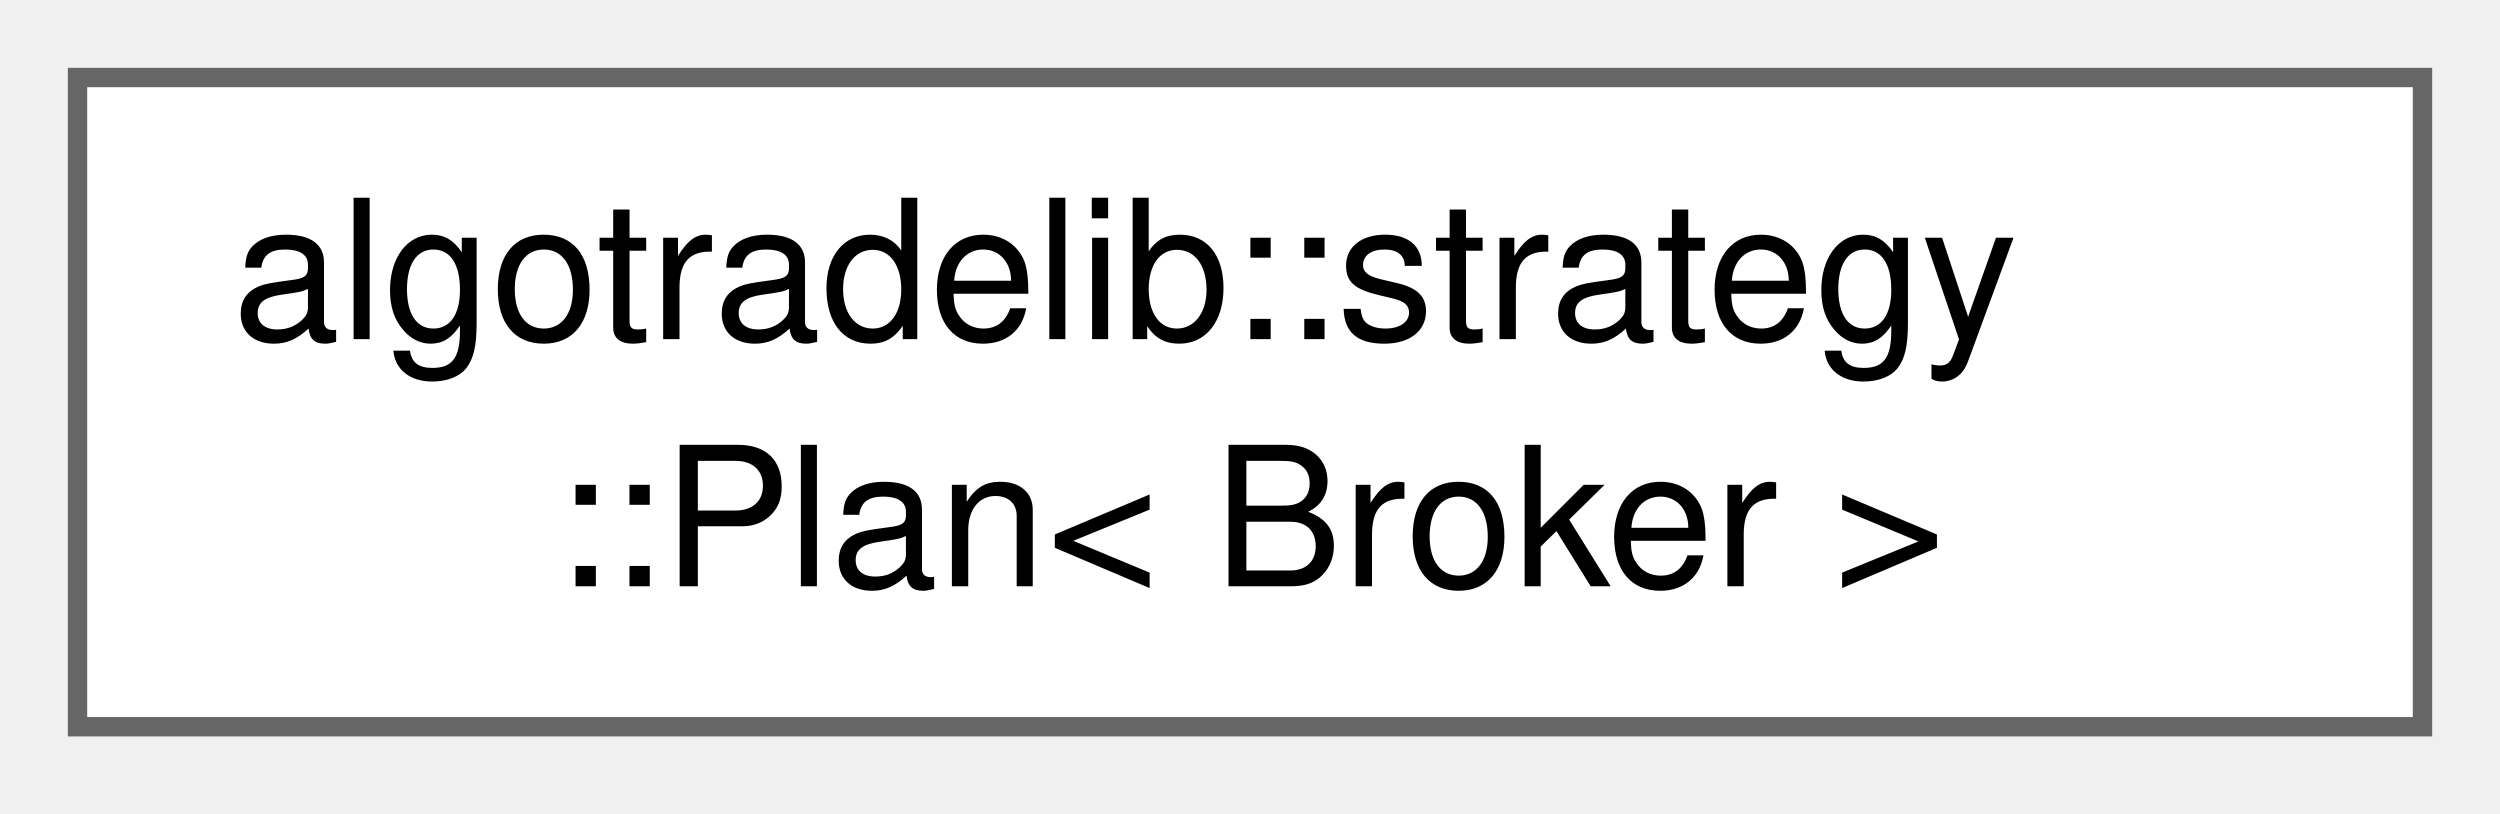
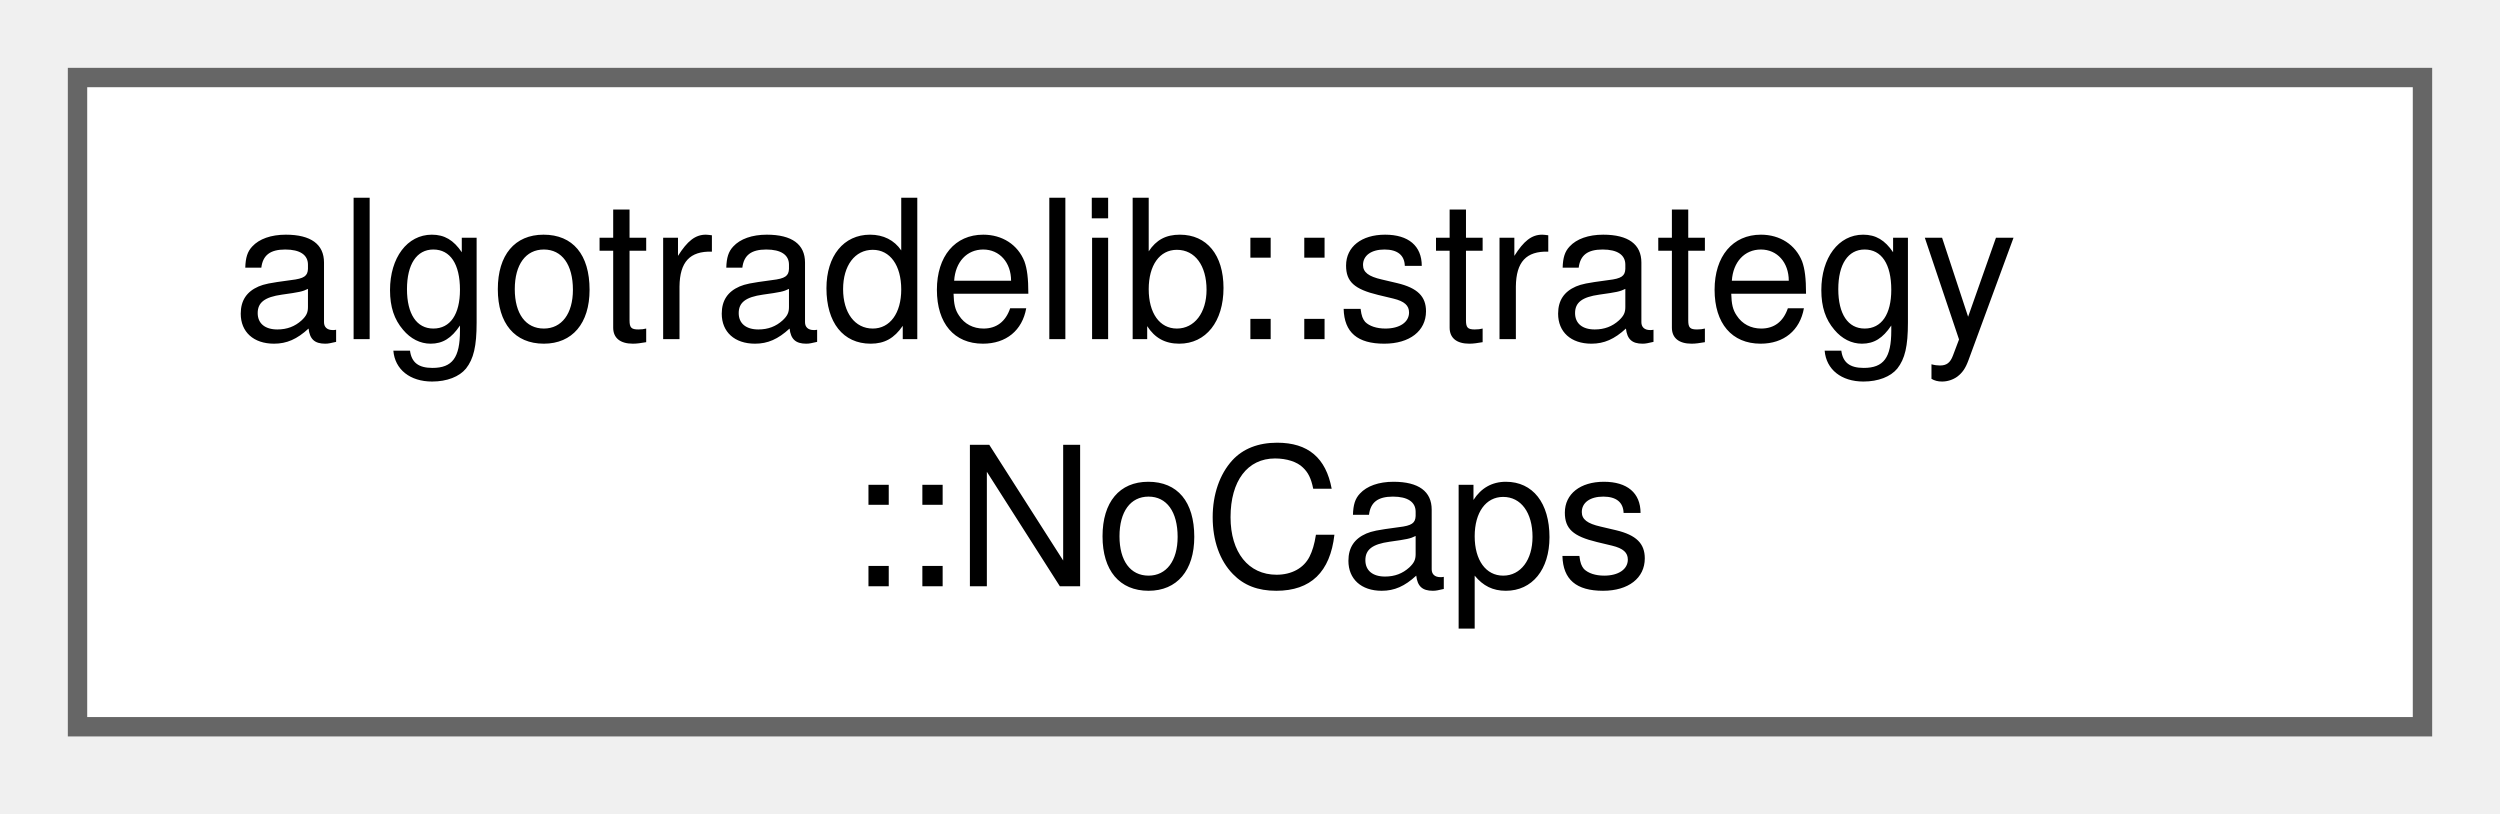
<svg xmlns="http://www.w3.org/2000/svg" xmlns:xlink="http://www.w3.org/1999/xlink" width="129pt" height="42pt" viewBox="0.00 0.00 129.00 42.00">
  <g id="graph0" class="graph" transform="scale(1 1) rotate(0) translate(4 37.5)">
    <g id="Node000000" class="node">
      <g id="a_Node000000">
-         <a xlink:href="structalgotradelib_1_1strategy_1_1Plan.html" target="_top" xlink:title="What to send: first every cancellation, then every placement.">
+         <a xlink:href="structalgotradelib_1_1strategy_1_1NoCaps.html" target="_top" xlink:title="A capability set in which the broker implements nothing optional.">
          <polygon fill="white" stroke="#666666" points="121,-33.5 0,-33.5 0,0 121,0 121,-33.5" />
          <text xml:space="preserve" text-anchor="start" x="8" y="-20" font-family="Helvetica,sans-Serif" font-size="10.00">algotradelib::strategy</text>
-           <text xml:space="preserve" text-anchor="middle" x="60.5" y="-7.25" font-family="Helvetica,sans-Serif" font-size="10.00">::Plan&lt; Broker &gt;</text>
+           <text xml:space="preserve" text-anchor="middle" x="60.5" y="-7.25" font-family="Helvetica,sans-Serif" font-size="10.00">::NoCaps</text>
        </a>
      </g>
    </g>
  </g>
</svg>
